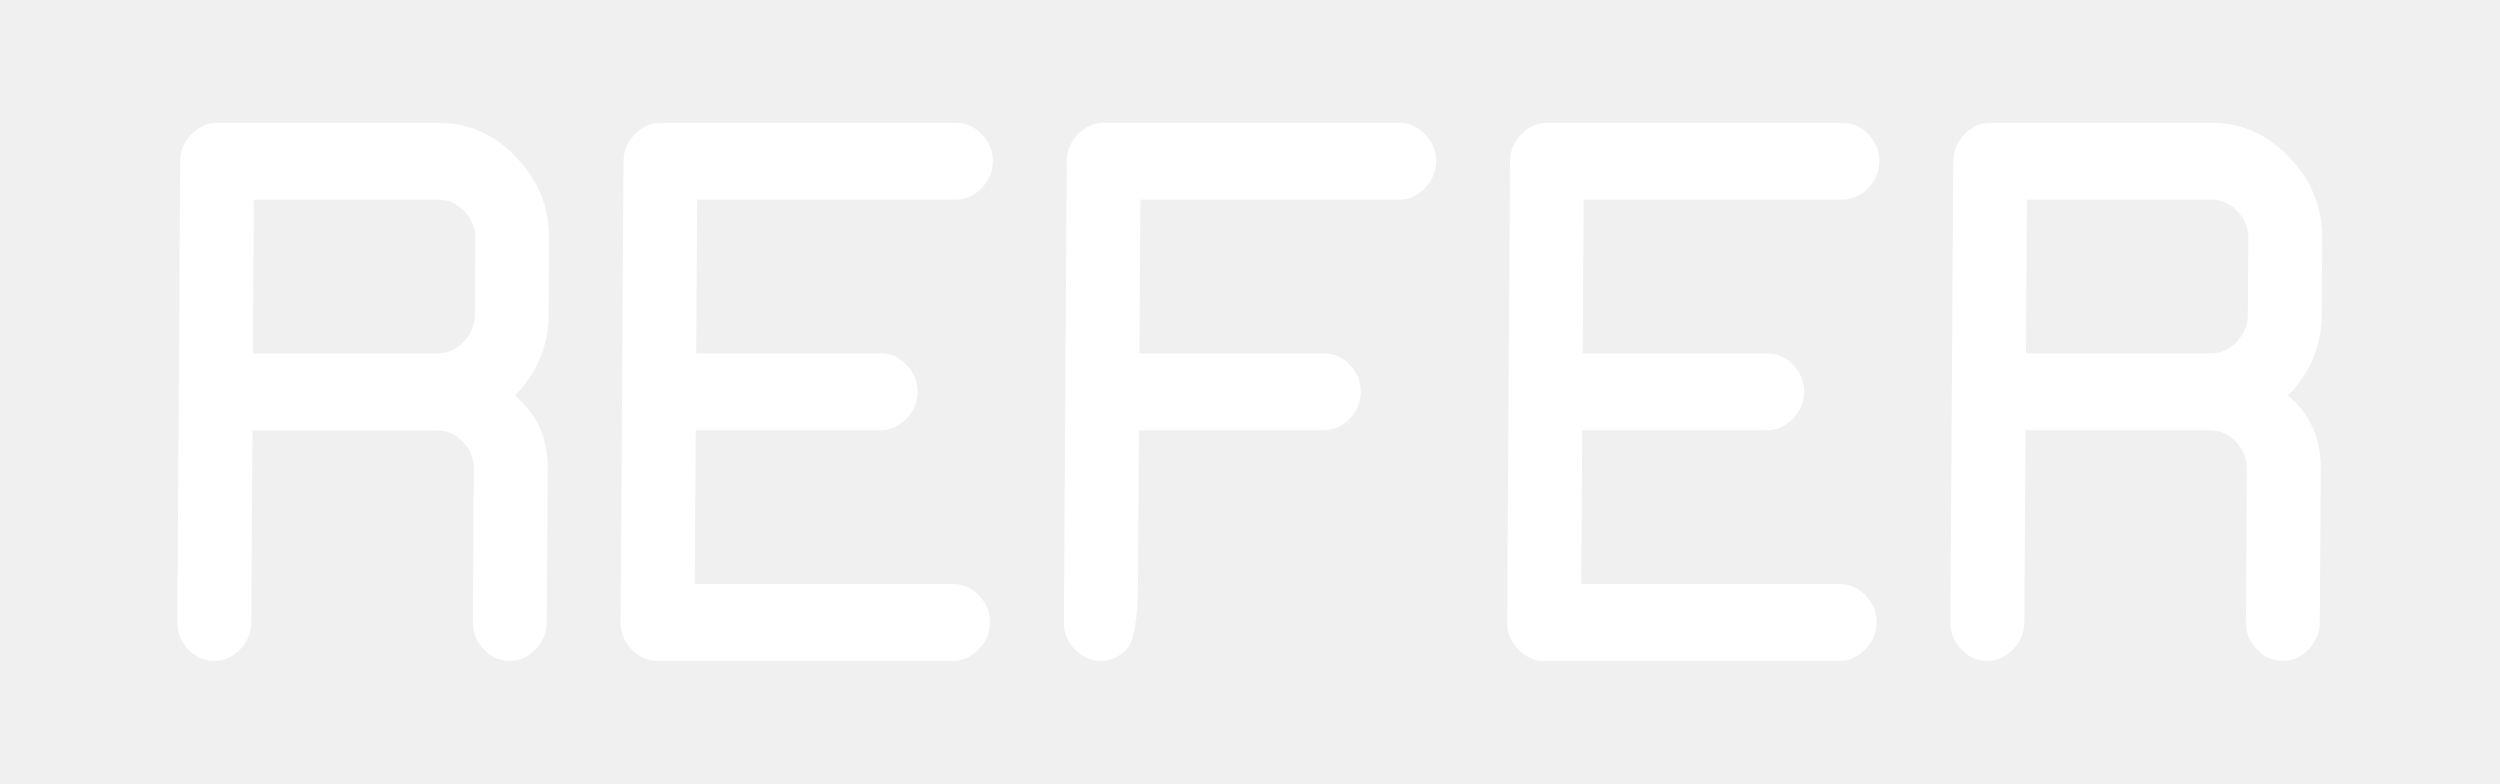
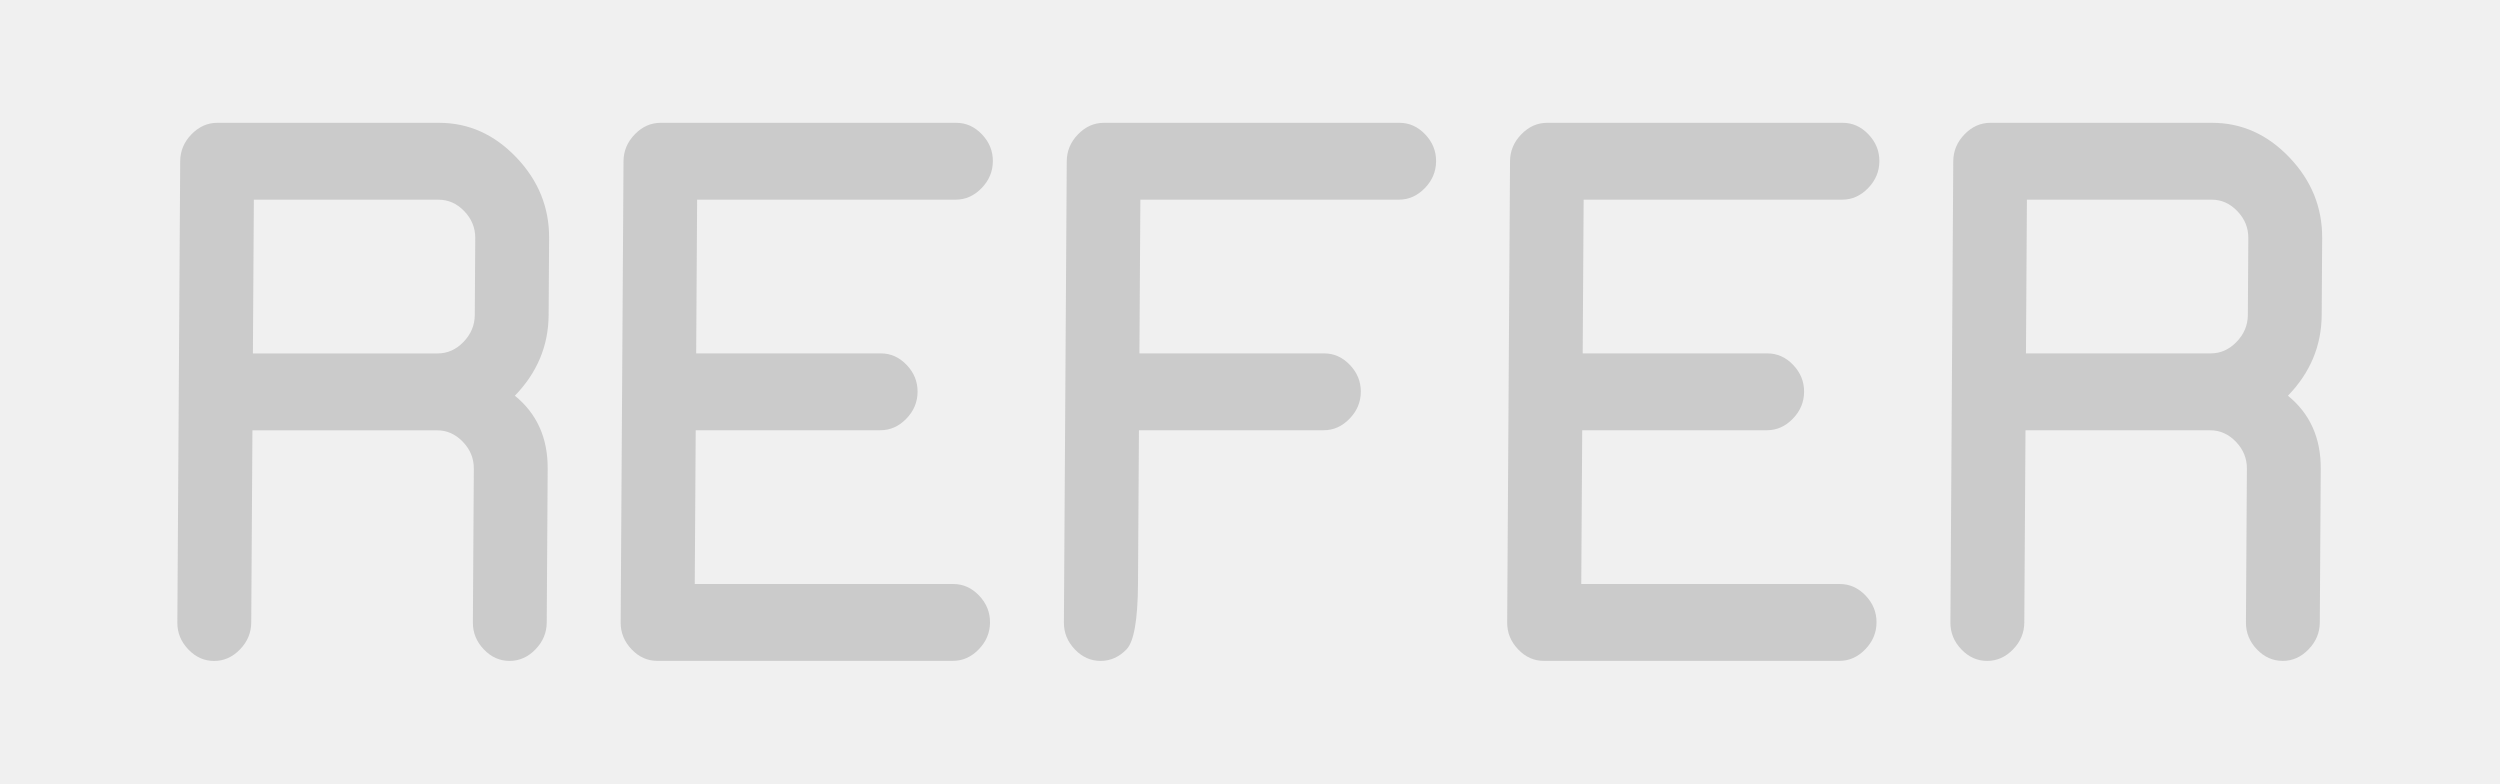
<svg xmlns="http://www.w3.org/2000/svg" width="53.412mm" height="16.745mm" viewBox="0 0 53.412 16.745" version="1.1" id="svg1">
  <defs id="defs1">
    <filter style="color-interpolation-filters:sRGB" id="filter214" x="-0.052" y="-0.052" width="1.104" height="1.104">
      <feFlood result="flood" in="SourceGraphic" flood-opacity="0.502" flood-color="rgb(0,0,0)" id="feFlood213" />
      <feGaussianBlur result="blur" in="SourceGraphic" stdDeviation="1.2" id="feGaussianBlur213" />
      <feOffset result="offset" in="blur" dx="0" dy="-0" id="feOffset213" />
      <feComposite result="comp1" operator="out" in="flood" in2="offset" id="feComposite213" />
      <feComposite result="fbSourceGraphic" operator="atop" in="comp1" in2="SourceGraphic" id="feComposite214" />
      <feColorMatrix result="fbSourceGraphicAlpha" values="0 0 0 -1 0 0 0 0 -1 0 0 0 0 -1 0 0 0 0 1 0" id="feColorMatrix214" />
      <feFlood id="feFlood214" result="flood" in="fbSourceGraphic" flood-opacity="0.502" flood-color="rgb(0,0,0)" />
      <feGaussianBlur id="feGaussianBlur214" result="blur" in="fbSourceGraphic" stdDeviation="1.2" />
      <feOffset id="feOffset214" result="offset" in="blur" dx="0" dy="-0" />
      <feComposite id="feComposite215" result="comp1" operator="out" in="flood" in2="offset" />
      <feComposite id="feComposite216" result="comp2" operator="atop" in="comp1" in2="fbSourceGraphic" />
    </filter>
    <filter style="color-interpolation-filters:sRGB" id="filter487" x="0" y="0" width="1" height="1">
      <feColorMatrix values="0.236 0.406 0.205 0 0 0.236 0.406 0.205 0 0 0.236 0.406 0.205 0 0 0 0 0 1 0 " id="feColorMatrix487" />
    </filter>
    <clipPath clipPathUnits="userSpaceOnUse" id="clipPath5">
      <rect style="display:inline;fill:#505050;stroke-width:0.265;filter:url(#filter487)" id="rect5" width="255" height="255" x="22.37" y="7.849" transform="rotate(-45,127.5319,187.3081)" />
    </clipPath>
    <filter style="color-interpolation-filters:sRGB" id="filter73" x="-0.057" y="-0.057" width="1.113" height="1.113">
      <feFlood result="flood" in="SourceGraphic" flood-opacity="0.498" flood-color="rgb(0,0,0)" id="feFlood72" />
      <feGaussianBlur result="blur" in="SourceGraphic" stdDeviation="0.2" id="feGaussianBlur72" />
      <feOffset result="offset" in="blur" dx="-0" dy="-0" id="feOffset72" />
      <feComposite result="comp1" operator="out" in="flood" in2="offset" id="feComposite72" />
      <feComposite result="comp2" operator="atop" in="comp1" in2="SourceGraphic" id="feComposite73" />
    </filter>
  </defs>
  <g id="g1" transform="matrix(0.8981613,0,0,0.8981613,-4.37931,-4.953972)">
    <rect style="display:none;opacity:0.25;fill:#ffffff;fill-opacity:1;stroke-width:1.041" id="rect2" width="59.469" height="18.643" x="4.876" y="5.516" ry="4.807" />
    <rect style="display:none;fill:#ffffff;stroke-width:0.265;filter:url(#filter73)" id="rect1" width="8.467" height="8.467" x="0" y="0" ry="2.431" />
-     <path style="font-size:18.823px;font-family:'White Rabbit';-inkscape-font-specification:'White Rabbit';display:inline;fill:#ffffff;fill-opacity:1;stroke-width:0.784" d="m 11.198,13.649 h 4.482 q 0.359,0 0.627,-0.269 0.269,-0.269 0.269,-0.627 v -1.793 q 0,-0.359 -0.269,-0.627 -0.269,-0.269 -0.627,-0.269 H 11.198 Z m 6.274,7.17 q -0.359,0 -0.627,-0.269 -0.269,-0.269 -0.269,-0.627 v -3.585 q 0,-0.359 -0.269,-0.627 -0.269,-0.269 -0.627,-0.269 H 11.198 v 4.482 q 0,0.359 -0.269,0.627 -0.269,0.269 -0.627,0.269 -0.359,0 -0.627,-0.269 Q 9.405,20.282 9.405,19.923 V 9.167 q 0,-0.359 0.269,-0.627 0.269,-0.269 0.627,-0.269 h 5.378 q 1.076,0 1.882,0.807 0.807,0.807 0.807,1.882 v 1.793 q 0,1.076 -0.807,1.882 0.807,0.627 0.807,1.703 v 3.585 q 0,0.359 -0.269,0.627 -0.269,0.269 -0.627,0.269 z m 8.963,-5.378 H 21.954 v 3.585 h 6.274 q 0.359,0 0.627,0.269 0.269,0.269 0.269,0.627 0,0.359 -0.269,0.627 -0.269,0.269 -0.627,0.269 h -7.17 q -0.359,0 -0.627,-0.269 -0.269,-0.269 -0.269,-0.627 V 9.167 q 0,-0.359 0.269,-0.627 0.269,-0.269 0.627,-0.269 h 7.17 q 0.359,0 0.627,0.269 0.269,0.269 0.269,0.627 0,0.359 -0.269,0.627 -0.269,0.269 -0.627,0.269 H 21.954 v 3.585 h 4.482 q 0.359,0 0.627,0.269 0.269,0.269 0.269,0.627 0,0.359 -0.269,0.627 -0.269,0.269 -0.627,0.269 z m 10.756,0 H 32.709 v 3.585 q 0,1.255 -0.269,1.524 -0.269,0.269 -0.627,0.269 -0.359,0 -0.627,-0.269 -0.269,-0.269 -0.269,-0.627 V 9.167 q 0,-0.359 0.269,-0.627 0.269,-0.269 0.627,-0.269 h 7.17 q 0.359,0 0.627,0.269 0.269,0.269 0.269,0.627 0,0.359 -0.269,0.627 -0.269,0.269 -0.627,0.269 H 32.709 v 3.585 h 4.482 q 0.359,0 0.627,0.269 0.269,0.269 0.269,0.627 0,0.359 -0.269,0.627 -0.269,0.269 -0.627,0.269 z m 10.756,0 h -4.482 v 3.585 h 6.274 q 0.359,0 0.627,0.269 0.269,0.269 0.269,0.627 0,0.359 -0.269,0.627 -0.269,0.269 -0.627,0.269 h -7.17 q -0.359,0 -0.627,-0.269 -0.269,-0.269 -0.269,-0.627 V 9.167 q 0,-0.359 0.269,-0.627 0.269,-0.269 0.627,-0.269 h 7.17 q 0.359,0 0.627,0.269 0.269,0.269 0.269,0.627 0,0.359 -0.269,0.627 -0.269,0.269 -0.627,0.269 h -6.274 v 3.585 h 4.482 q 0.359,0 0.627,0.269 0.269,0.269 0.269,0.627 0,0.359 -0.269,0.627 -0.269,0.269 -0.627,0.269 z m 6.274,-1.793 h 4.482 q 0.359,0 0.627,-0.269 0.269,-0.269 0.269,-0.627 v -1.793 q 0,-0.359 -0.269,-0.627 -0.269,-0.269 -0.627,-0.269 h -4.482 z m 6.274,7.17 q -0.359,0 -0.627,-0.269 -0.269,-0.269 -0.269,-0.627 v -3.585 q 0,-0.359 -0.269,-0.627 -0.269,-0.269 -0.627,-0.269 h -4.482 v 4.482 q 0,0.359 -0.269,0.627 -0.269,0.269 -0.627,0.269 -0.359,0 -0.627,-0.269 Q 52.428,20.282 52.428,19.923 V 9.167 q 0,-0.359 0.269,-0.627 0.269,-0.269 0.627,-0.269 h 5.378 q 1.076,0 1.882,0.807 0.807,0.807 0.807,1.882 v 1.793 q 0,1.076 -0.807,1.882 0.807,0.627 0.807,1.703 v 3.585 q 0,0.359 -0.269,0.627 -0.269,0.269 -0.627,0.269 z" id="text2" transform="matrix(0.9803214,0,-0.00629636,1.020074,0,0)" aria-label="REFER" />
+     <path style="font-size:18.823px;font-family:'White Rabbit';-inkscape-font-specification:'White Rabbit';display:inline;fill:#cbcbcb;fill-opacity:1;stroke-width:0.784" d="m 11.198,13.649 h 4.482 q 0.359,0 0.627,-0.269 0.269,-0.269 0.269,-0.627 v -1.793 q 0,-0.359 -0.269,-0.627 -0.269,-0.269 -0.627,-0.269 H 11.198 Z m 6.274,7.17 q -0.359,0 -0.627,-0.269 -0.269,-0.269 -0.269,-0.627 v -3.585 q 0,-0.359 -0.269,-0.627 -0.269,-0.269 -0.627,-0.269 H 11.198 v 4.482 q 0,0.359 -0.269,0.627 -0.269,0.269 -0.627,0.269 -0.359,0 -0.627,-0.269 Q 9.405,20.282 9.405,19.923 V 9.167 q 0,-0.359 0.269,-0.627 0.269,-0.269 0.627,-0.269 h 5.378 q 1.076,0 1.882,0.807 0.807,0.807 0.807,1.882 v 1.793 q 0,1.076 -0.807,1.882 0.807,0.627 0.807,1.703 v 3.585 q 0,0.359 -0.269,0.627 -0.269,0.269 -0.627,0.269 z m 8.963,-5.378 H 21.954 v 3.585 h 6.274 q 0.359,0 0.627,0.269 0.269,0.269 0.269,0.627 0,0.359 -0.269,0.627 -0.269,0.269 -0.627,0.269 h -7.17 q -0.359,0 -0.627,-0.269 -0.269,-0.269 -0.269,-0.627 V 9.167 q 0,-0.359 0.269,-0.627 0.269,-0.269 0.627,-0.269 h 7.17 q 0.359,0 0.627,0.269 0.269,0.269 0.269,0.627 0,0.359 -0.269,0.627 -0.269,0.269 -0.627,0.269 H 21.954 v 3.585 h 4.482 q 0.359,0 0.627,0.269 0.269,0.269 0.269,0.627 0,0.359 -0.269,0.627 -0.269,0.269 -0.627,0.269 z m 10.756,0 H 32.709 v 3.585 q 0,1.255 -0.269,1.524 -0.269,0.269 -0.627,0.269 -0.359,0 -0.627,-0.269 -0.269,-0.269 -0.269,-0.627 V 9.167 q 0,-0.359 0.269,-0.627 0.269,-0.269 0.627,-0.269 h 7.17 q 0.359,0 0.627,0.269 0.269,0.269 0.269,0.627 0,0.359 -0.269,0.627 -0.269,0.269 -0.627,0.269 H 32.709 v 3.585 h 4.482 q 0.359,0 0.627,0.269 0.269,0.269 0.269,0.627 0,0.359 -0.269,0.627 -0.269,0.269 -0.627,0.269 z m 10.756,0 h -4.482 v 3.585 h 6.274 q 0.359,0 0.627,0.269 0.269,0.269 0.269,0.627 0,0.359 -0.269,0.627 -0.269,0.269 -0.627,0.269 h -7.17 q -0.359,0 -0.627,-0.269 -0.269,-0.269 -0.269,-0.627 V 9.167 q 0,-0.359 0.269,-0.627 0.269,-0.269 0.627,-0.269 h 7.17 q 0.359,0 0.627,0.269 0.269,0.269 0.269,0.627 0,0.359 -0.269,0.627 -0.269,0.269 -0.627,0.269 h -6.274 v 3.585 h 4.482 q 0.359,0 0.627,0.269 0.269,0.269 0.269,0.627 0,0.359 -0.269,0.627 -0.269,0.269 -0.627,0.269 z m 6.274,-1.793 h 4.482 q 0.359,0 0.627,-0.269 0.269,-0.269 0.269,-0.627 v -1.793 q 0,-0.359 -0.269,-0.627 -0.269,-0.269 -0.627,-0.269 h -4.482 z m 6.274,7.17 q -0.359,0 -0.627,-0.269 -0.269,-0.269 -0.269,-0.627 v -3.585 q 0,-0.359 -0.269,-0.627 -0.269,-0.269 -0.627,-0.269 h -4.482 v 4.482 q 0,0.359 -0.269,0.627 -0.269,0.269 -0.627,0.269 -0.359,0 -0.627,-0.269 Q 52.428,20.282 52.428,19.923 V 9.167 q 0,-0.359 0.269,-0.627 0.269,-0.269 0.627,-0.269 h 5.378 q 1.076,0 1.882,0.807 0.807,0.807 0.807,1.882 v 1.793 q 0,1.076 -0.807,1.882 0.807,0.627 0.807,1.703 v 3.585 q 0,0.359 -0.269,0.627 -0.269,0.269 -0.627,0.269 z" id="text2" transform="matrix(0.9803214,0,-0.00629636,1.020074,0,0)" aria-label="REFER" />
  </g>
</svg>
